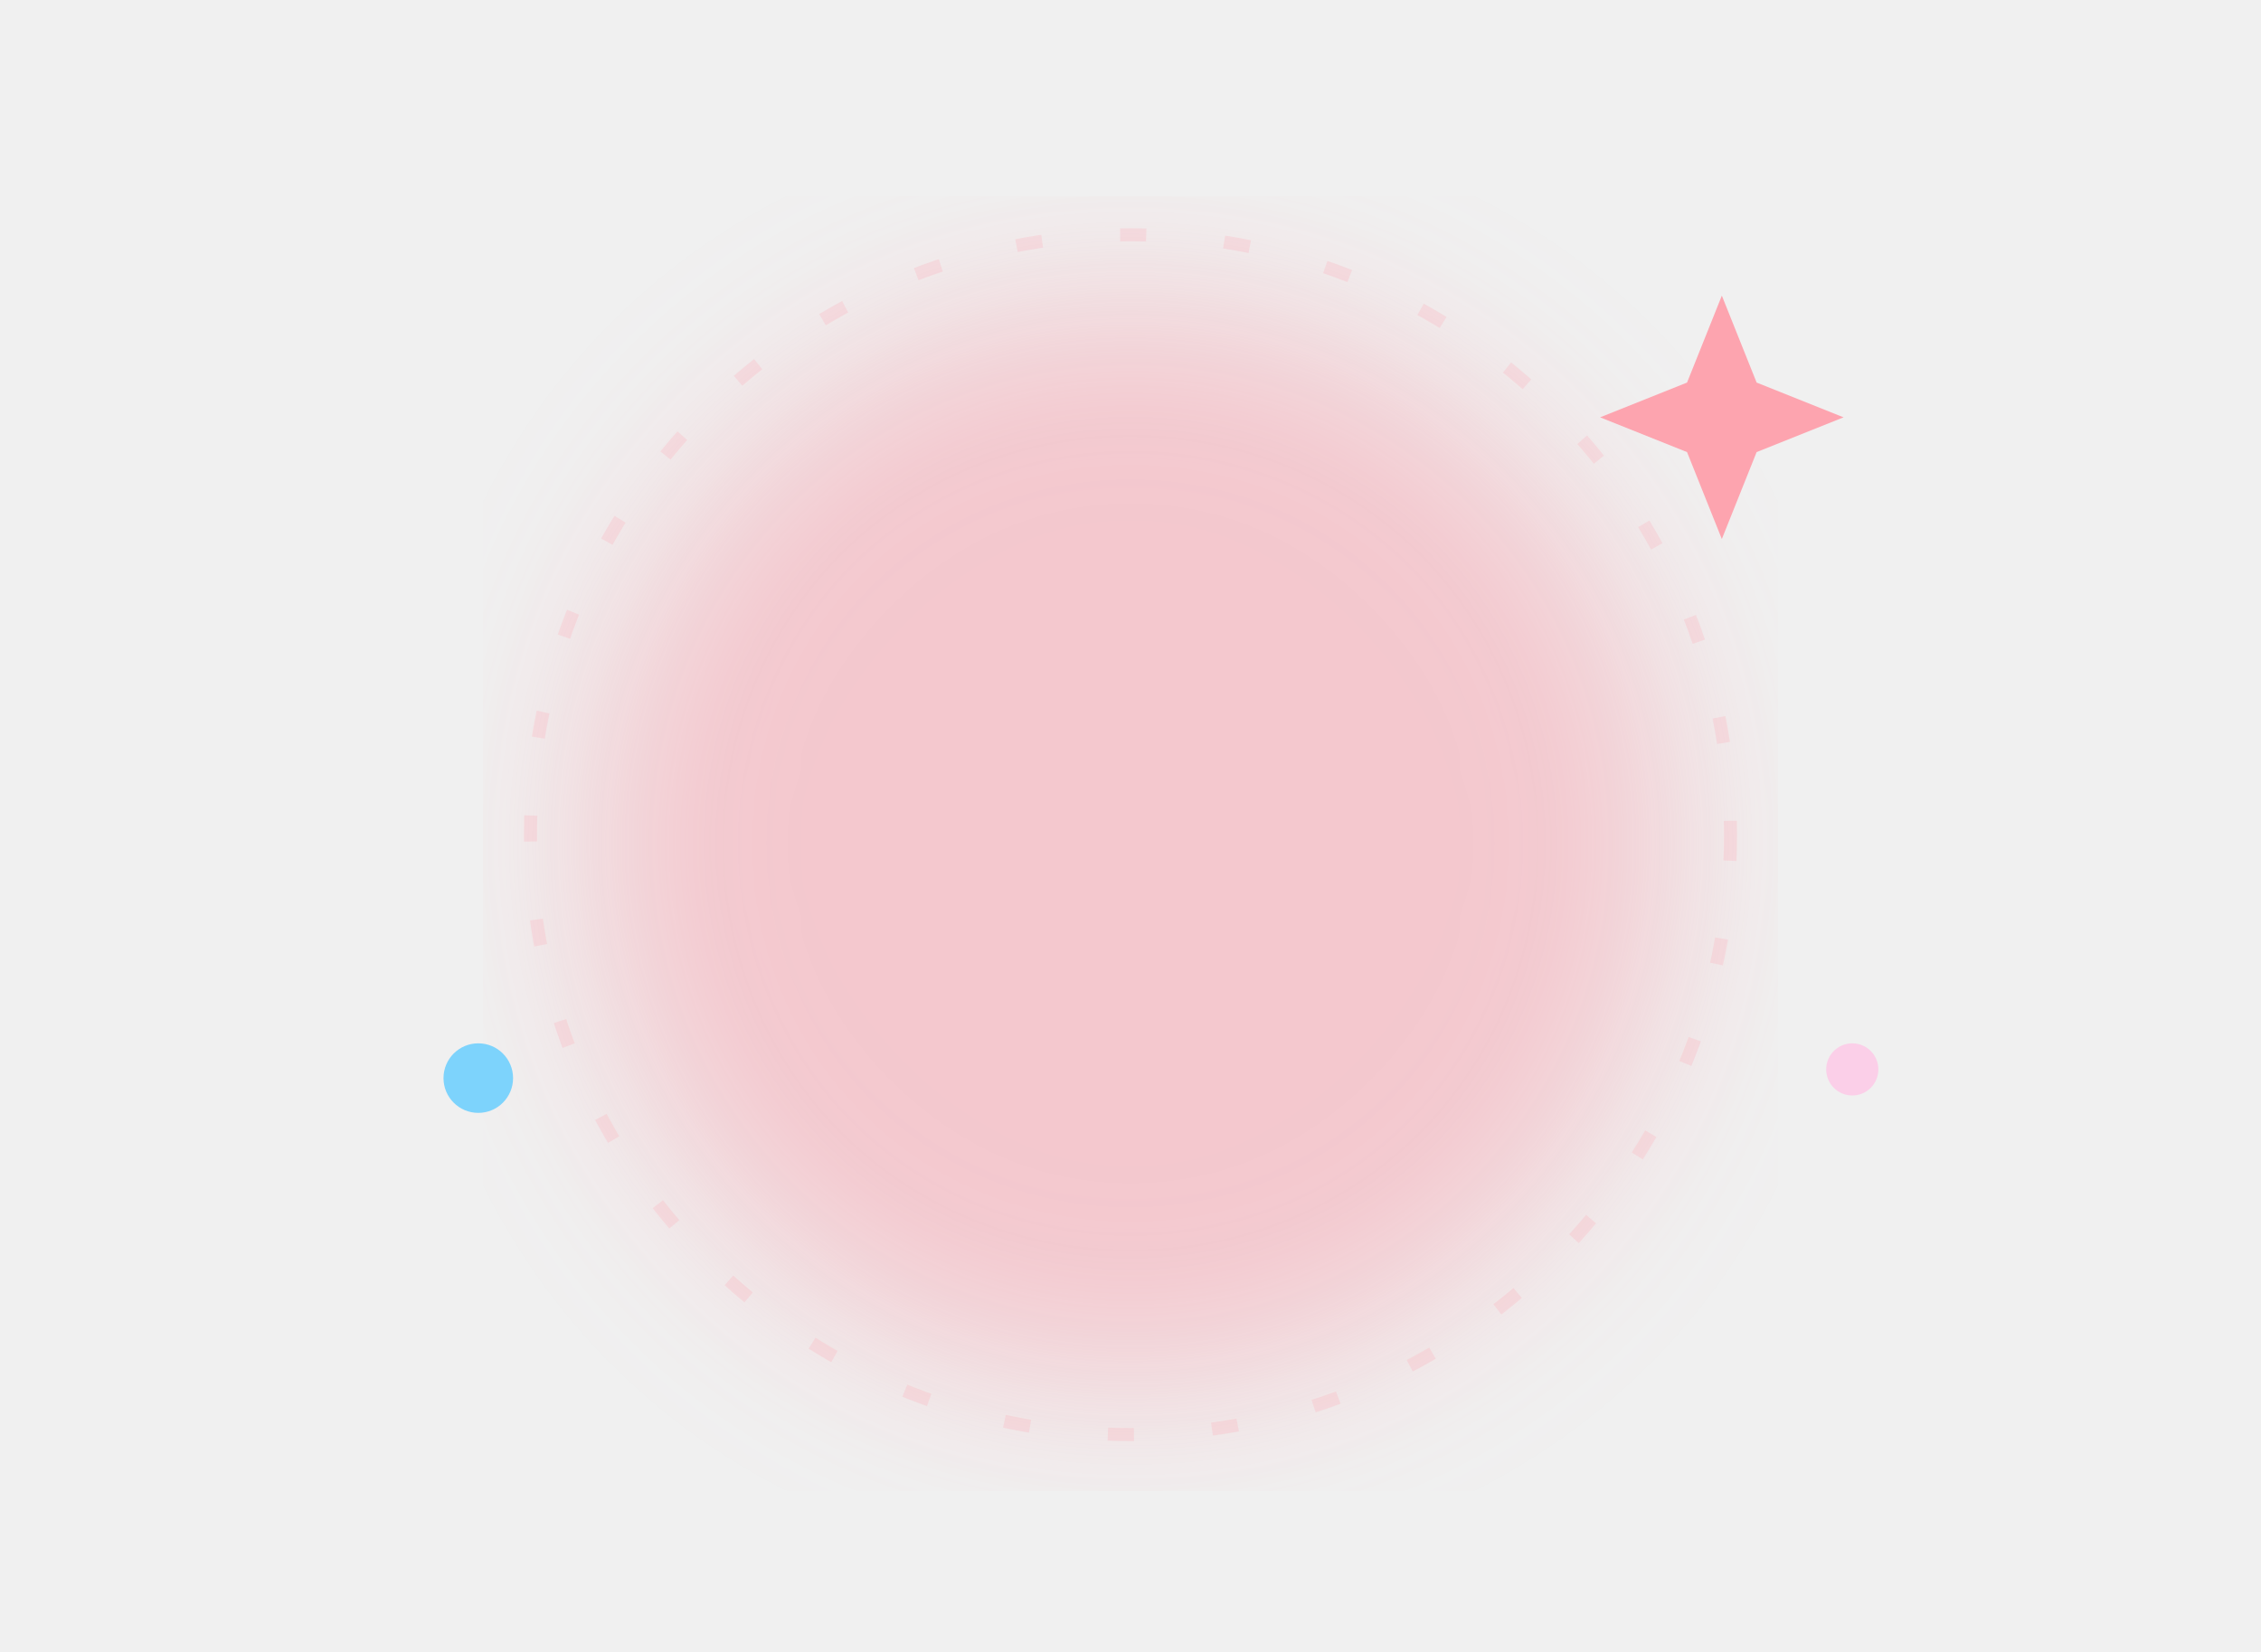
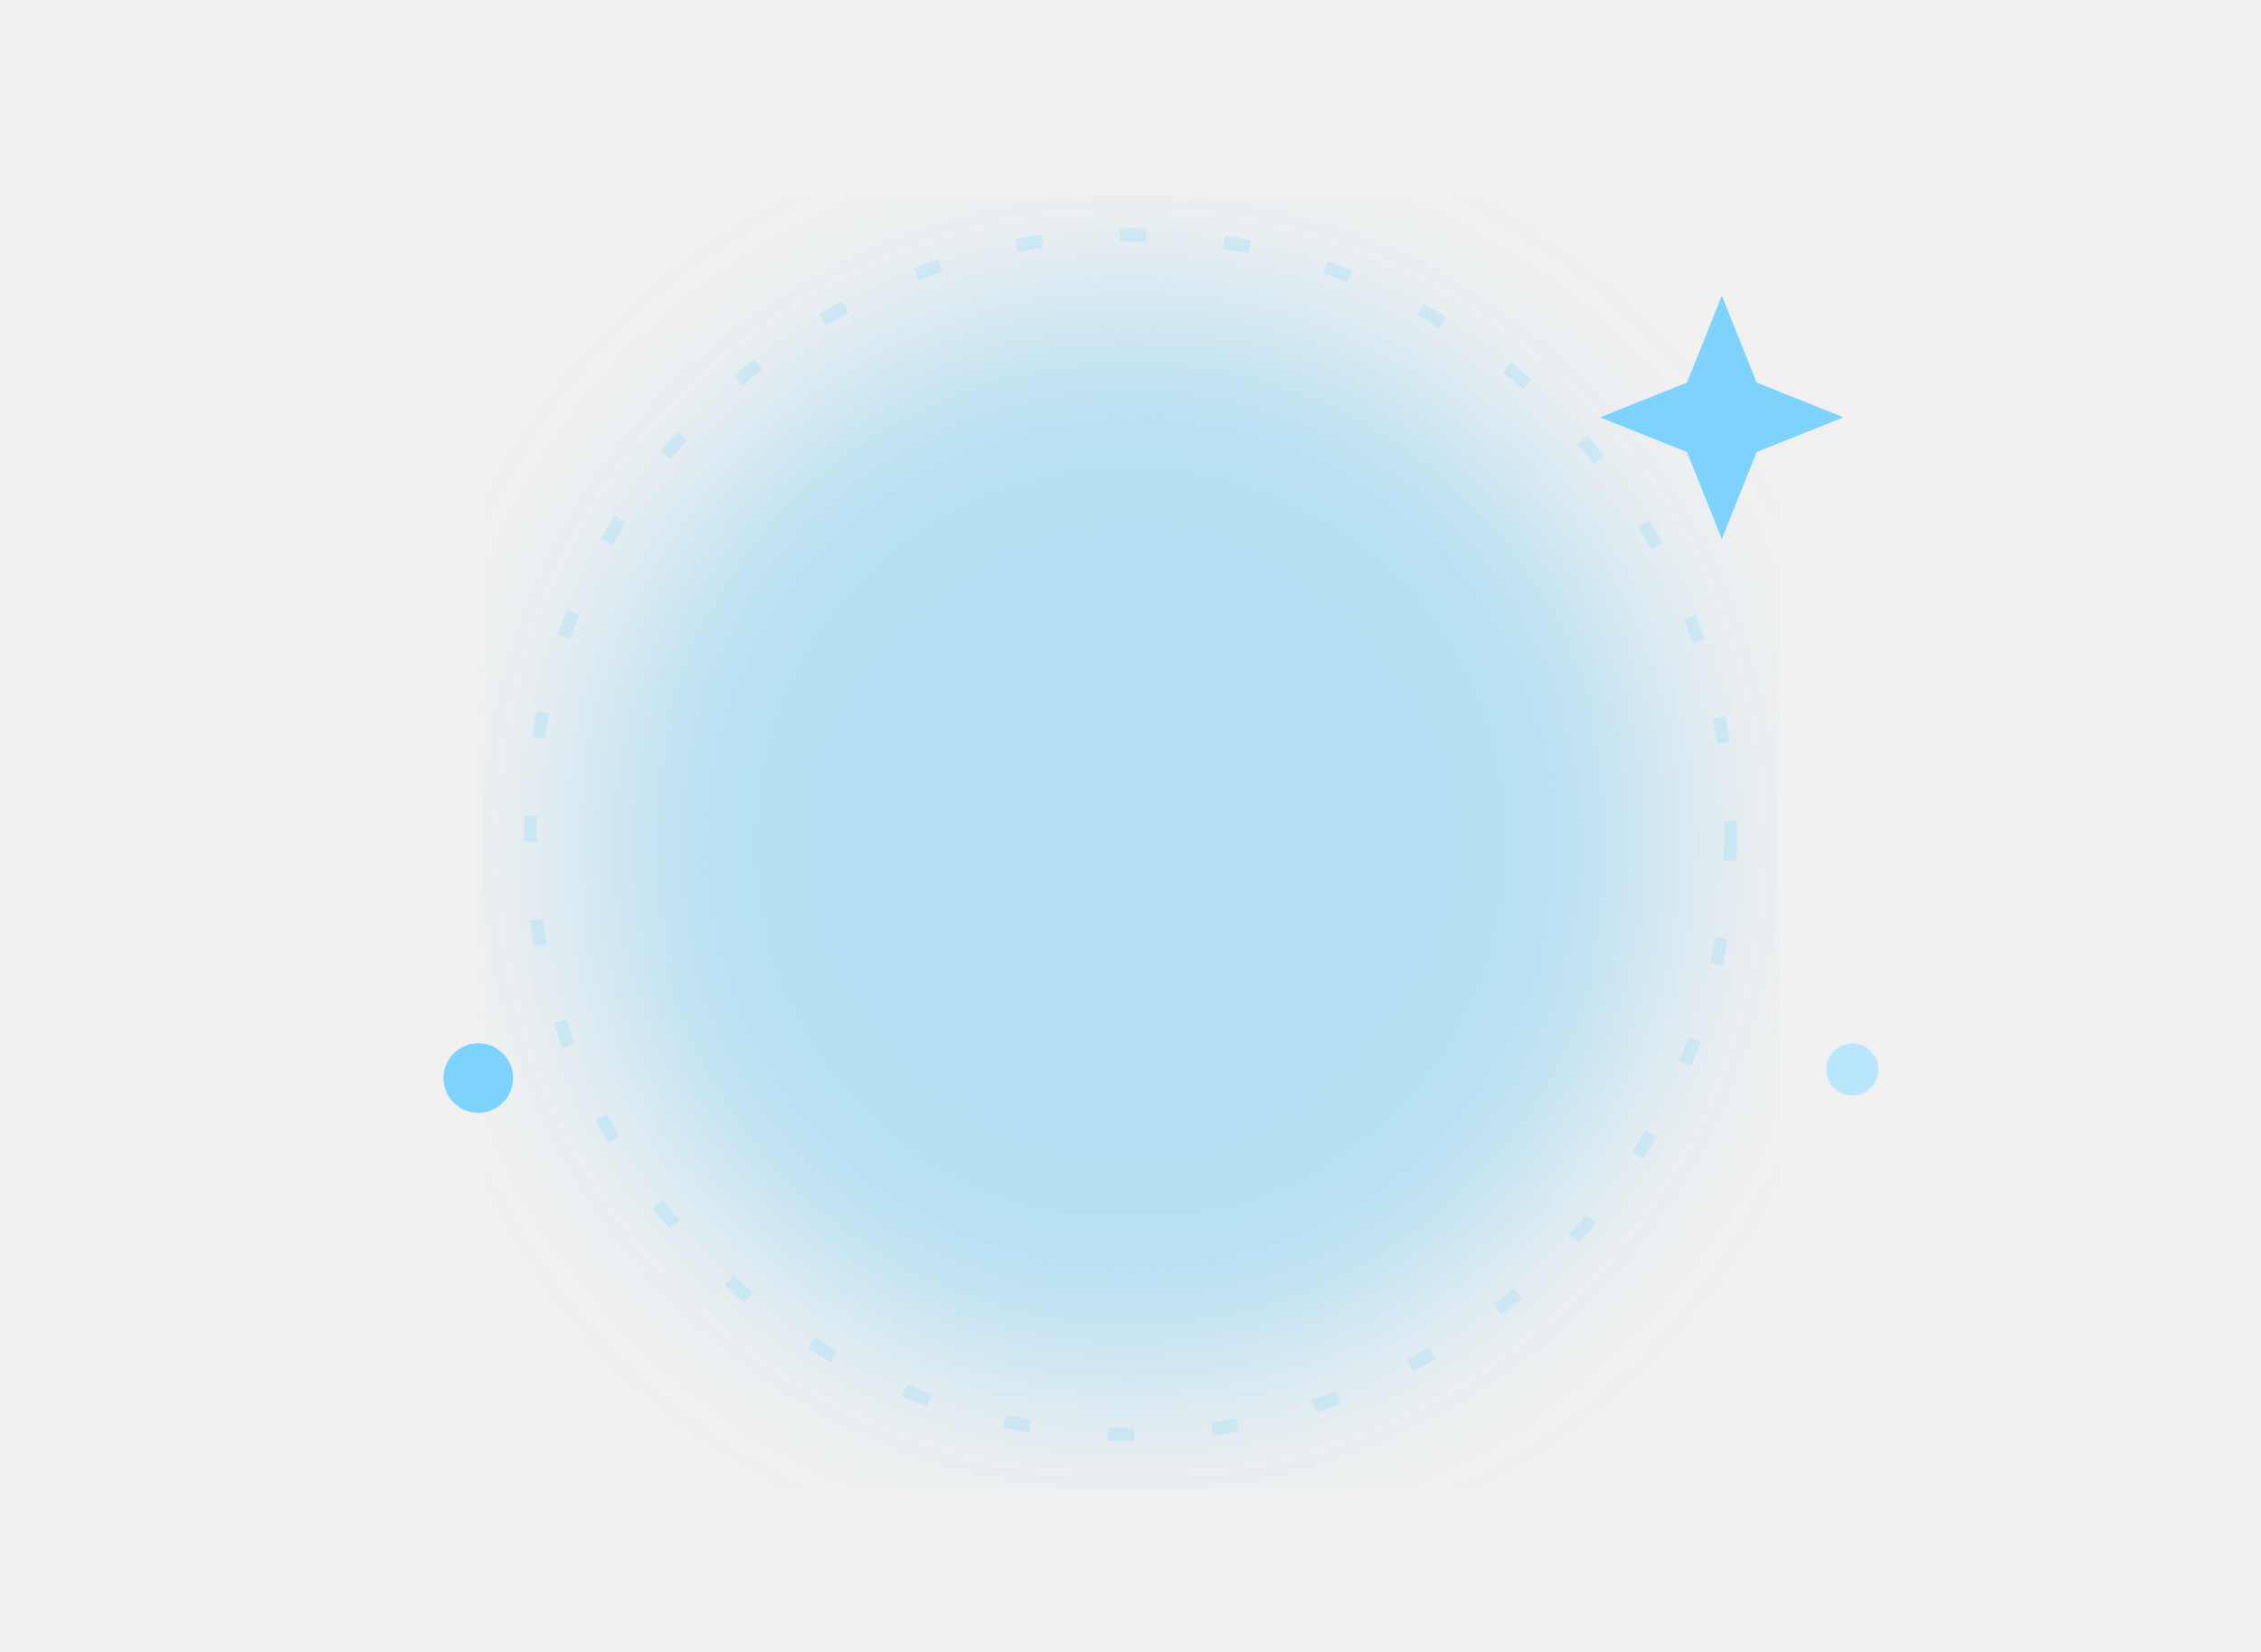
<svg xmlns="http://www.w3.org/2000/svg" viewBox="0 0 260 190" fill="none">
  <defs>
    <linearGradient id="heart" x1="66" y1="39" x2="194" y2="160" gradientUnits="userSpaceOnUse">
-       <stop stop-color="#FCE7F3" />
-       <stop offset=".28" stop-color="#FB7185" />
-       <stop offset=".68" stop-color="#E11D48" />
-       <stop offset="1" stop-color="#881337" />
+       <stop stop-color="#E0F2FE" />
+       <stop offset=".28" stop-color="#38BDF8" />
+       <stop offset=".68" stop-color="#0284C7" />
+       <stop offset="1" stop-color="#0C4A6E" />
    </linearGradient>
    <linearGradient id="shine" x1="85" y1="45" x2="172" y2="132" gradientUnits="userSpaceOnUse">
      <stop stop-color="#fff" stop-opacity=".85" />
      <stop offset="1" stop-color="#fff" stop-opacity="0" />
    </linearGradient>
    <filter id="glow">
      <feGaussianBlur stdDeviation="10" />
    </filter>
    <filter id="shadow" x="20" y="10" width="220" height="178">
      <feDropShadow dx="0" dy="10" stdDeviation="8" flood-color="#020617" flood-opacity=".6" />
    </filter>
  </defs>
-   <circle cx="130" cy="97" r="62" fill="#FB7185" opacity=".32" filter="url(#glow)" />
-   <circle cx="130" cy="96" r="69" stroke="#FDA4AF" stroke-opacity=".23" stroke-width="1.5" stroke-dasharray="3 9" />
+   <circle cx="130" cy="97" r="62" fill="#38BDF8" opacity=".32" filter="url(#glow)" />
+   <circle cx="130" cy="96" r="69" stroke="#7DD3FC" stroke-opacity=".23" stroke-width="1.5" stroke-dasharray="3 9" />
  <g filter="url(#shadow)">
-     <path d="M130 157C116 144 58 106 58 72C58 39 98 24 130 59C162 24 202 39 202 72C202 106 144 144 130 157Z" fill="url(#heart)" stroke="#FFE4E6" stroke-width="4" />
+     <path d="M130 157C116 144 58 106 58 72C58 39 98 24 130 59C162 24 202 39 202 72C202 106 144 144 130 157Z" fill="url(#heart)" stroke="#E0F2FE" stroke-width="4" />
    <path d="M130 145C114 129 73 99 73 72C73 51 92 40 111 53C92 52 83 68 90 84C98 103 118 119 130 131C142 119 162 103 170 84C177 68 168 52 149 53C168 40 187 51 187 72C187 99 146 129 130 145Z" fill="url(#shine)" opacity=".58" />
    <path d="M83 66C89 53 101 49 112 57" stroke="#fff" stroke-width="5" stroke-linecap="round" opacity=".72" />
  </g>
-   <path d="M198 34l4 10 10 4-10 4-4 10-4-10-10-4 10-4 4-10Z" fill="#FDA4AF" />
+   <path d="M198 34l4 10 10 4-10 4-4 10-4-10-10-4 10-4 4-10Z" fill="#7DD3FC" />
  <circle cx="55" cy="124" r="4" fill="#7DD3FC" />
-   <circle cx="213" cy="123" r="3" fill="#FBCFE8" />
+   <circle cx="213" cy="123" r="3" fill="#BAE6FD" />
</svg>
